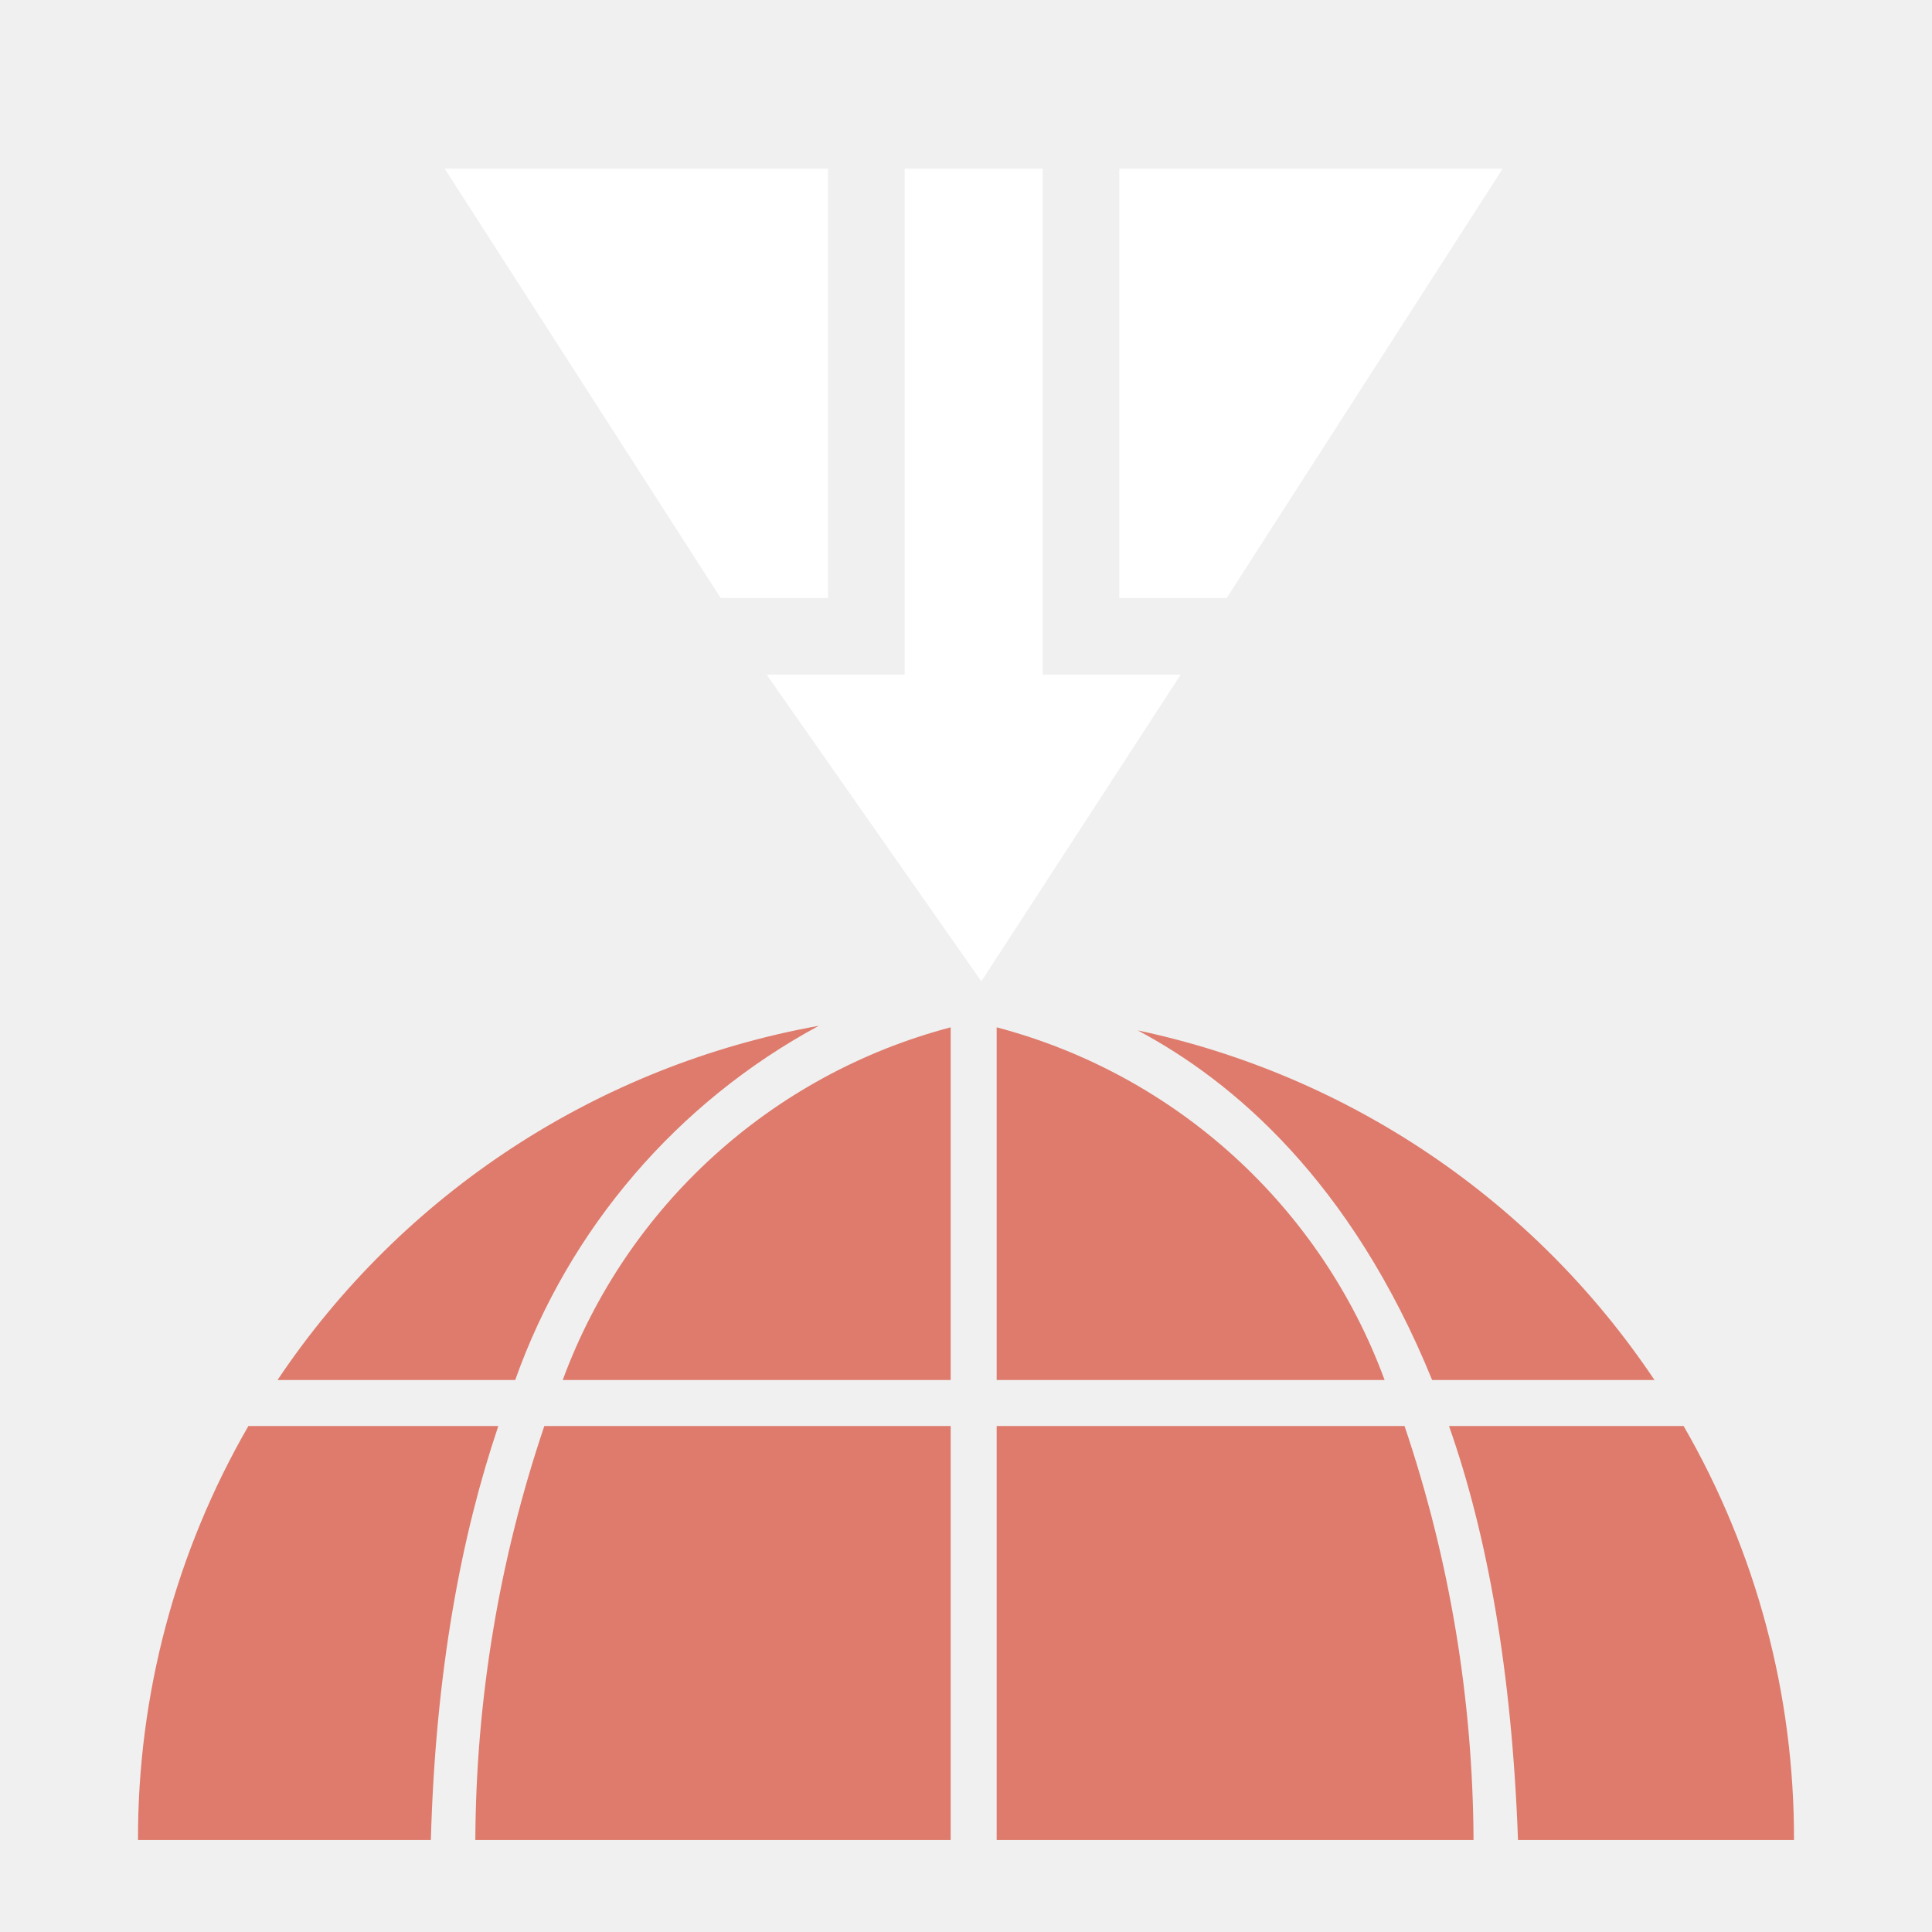
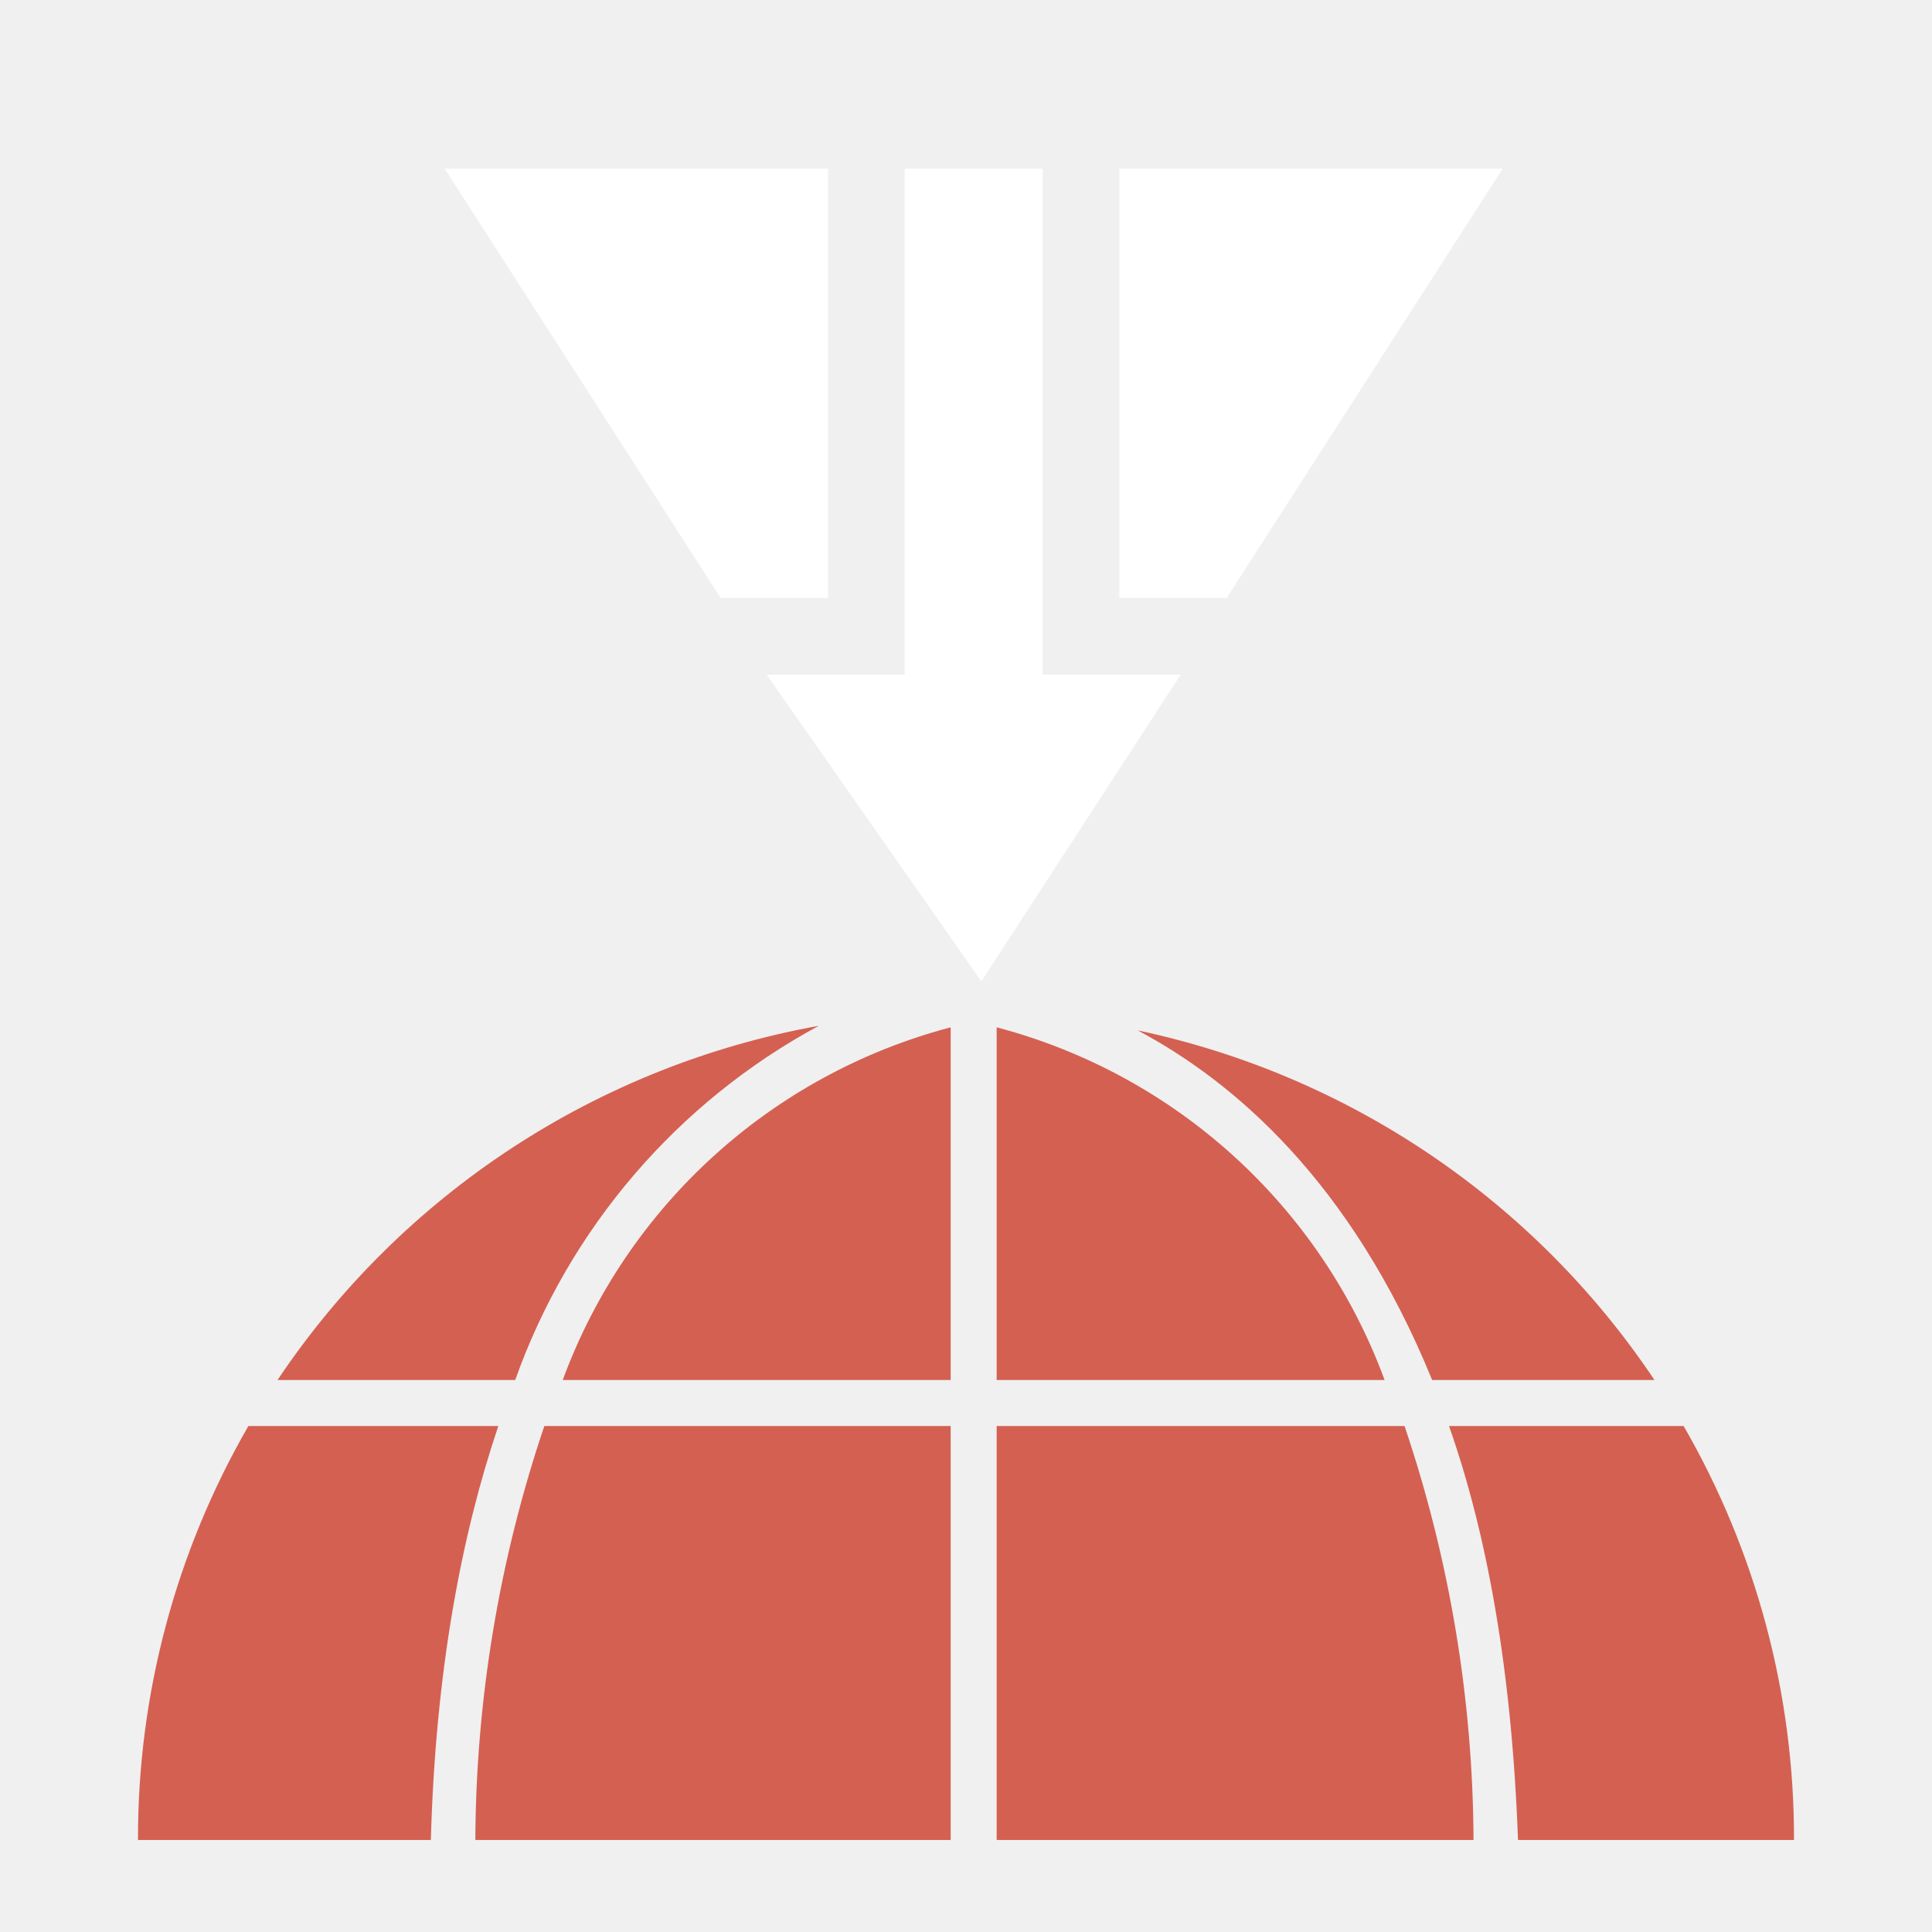
- <svg xmlns="http://www.w3.org/2000/svg" viewBox="0 0 126 126" fill="#fff">
-   <path fill="#de7b6c" d="M94.5 93h15.3a53.7 53.7 0 0 1 7.2 27H99c-.4-11-2-19.9-4.5-27ZM74.2 67.2A54 54 0 0 1 107.9 90H93.4c-5.3-13-13-19.5-19.2-22.8ZM90.3 90H65V67a37 37 0 0 1 25.3 23Zm-54.8 3H62v27H31a85.5 85.5 0 0 1 4.5-27ZM62 67v23H36.7A37 37 0 0 1 62 67ZM33.6 90H18.1a54 54 0 0 1 35.3-23.1A42.4 42.4 0 0 0 33.6 90Zm-5.5 30H9a53.7 53.7 0 0 1 7.2-27h16.3c-2.4 7.1-4.1 16-4.4 27Zm67.5 43a54 54 0 0 1-65.2 0h65.2Zm-4-70a85.5 85.5 0 0 1 4.5 27H65V93h26.5Z" />
-   <path d="M54 39V11H29l18 28h7ZM73 11h25L80 39h-7V11Z" />
-   <path d="M59 11h9v33h9L64 64 50 44h9" />
+ <svg xmlns="http://www.w3.org/2000/svg" viewBox="0 0 126 126" fill="#fff" version="1.1" id="svg3">
+   <defs id="defs3" />
+   <path fill="#de7b6c" d="M94.5 93h15.3a53.7 53.7 0 0 1 7.2 27H99c-.4-11-2-19.9-4.5-27ZM74.2 67.2A54 54 0 0 1 107.9 90H93.4c-5.3-13-13-19.5-19.2-22.8ZM90.3 90H65V67a37 37 0 0 1 25.3 23Zm-54.8 3H62v27H31a85.5 85.5 0 0 1 4.5-27ZM62 67v23H36.7A37 37 0 0 1 62 67ZM33.6 90H18.1a54 54 0 0 1 35.3-23.1A42.4 42.4 0 0 0 33.6 90Zm-5.5 30H9a53.7 53.7 0 0 1 7.2-27h16.3c-2.4 7.1-4.1 16-4.4 27Zm67.5 43a54 54 0 0 1-65.2 0h65.2Zm-4-70a85.5 85.5 0 0 1 4.5 27H65V93h26.5Z" id="path1" style="fill:#d46052" />
+   <path d="M59 11h9v33h9L64 64 50 44h9" id="path3" style="fill:#ffffff" />
+   <path d="M54 39V11H29l18 28h7ZM73 11h25L80 39h-7V11Z" id="path2" style="fill:#ffffff" />
</svg>
